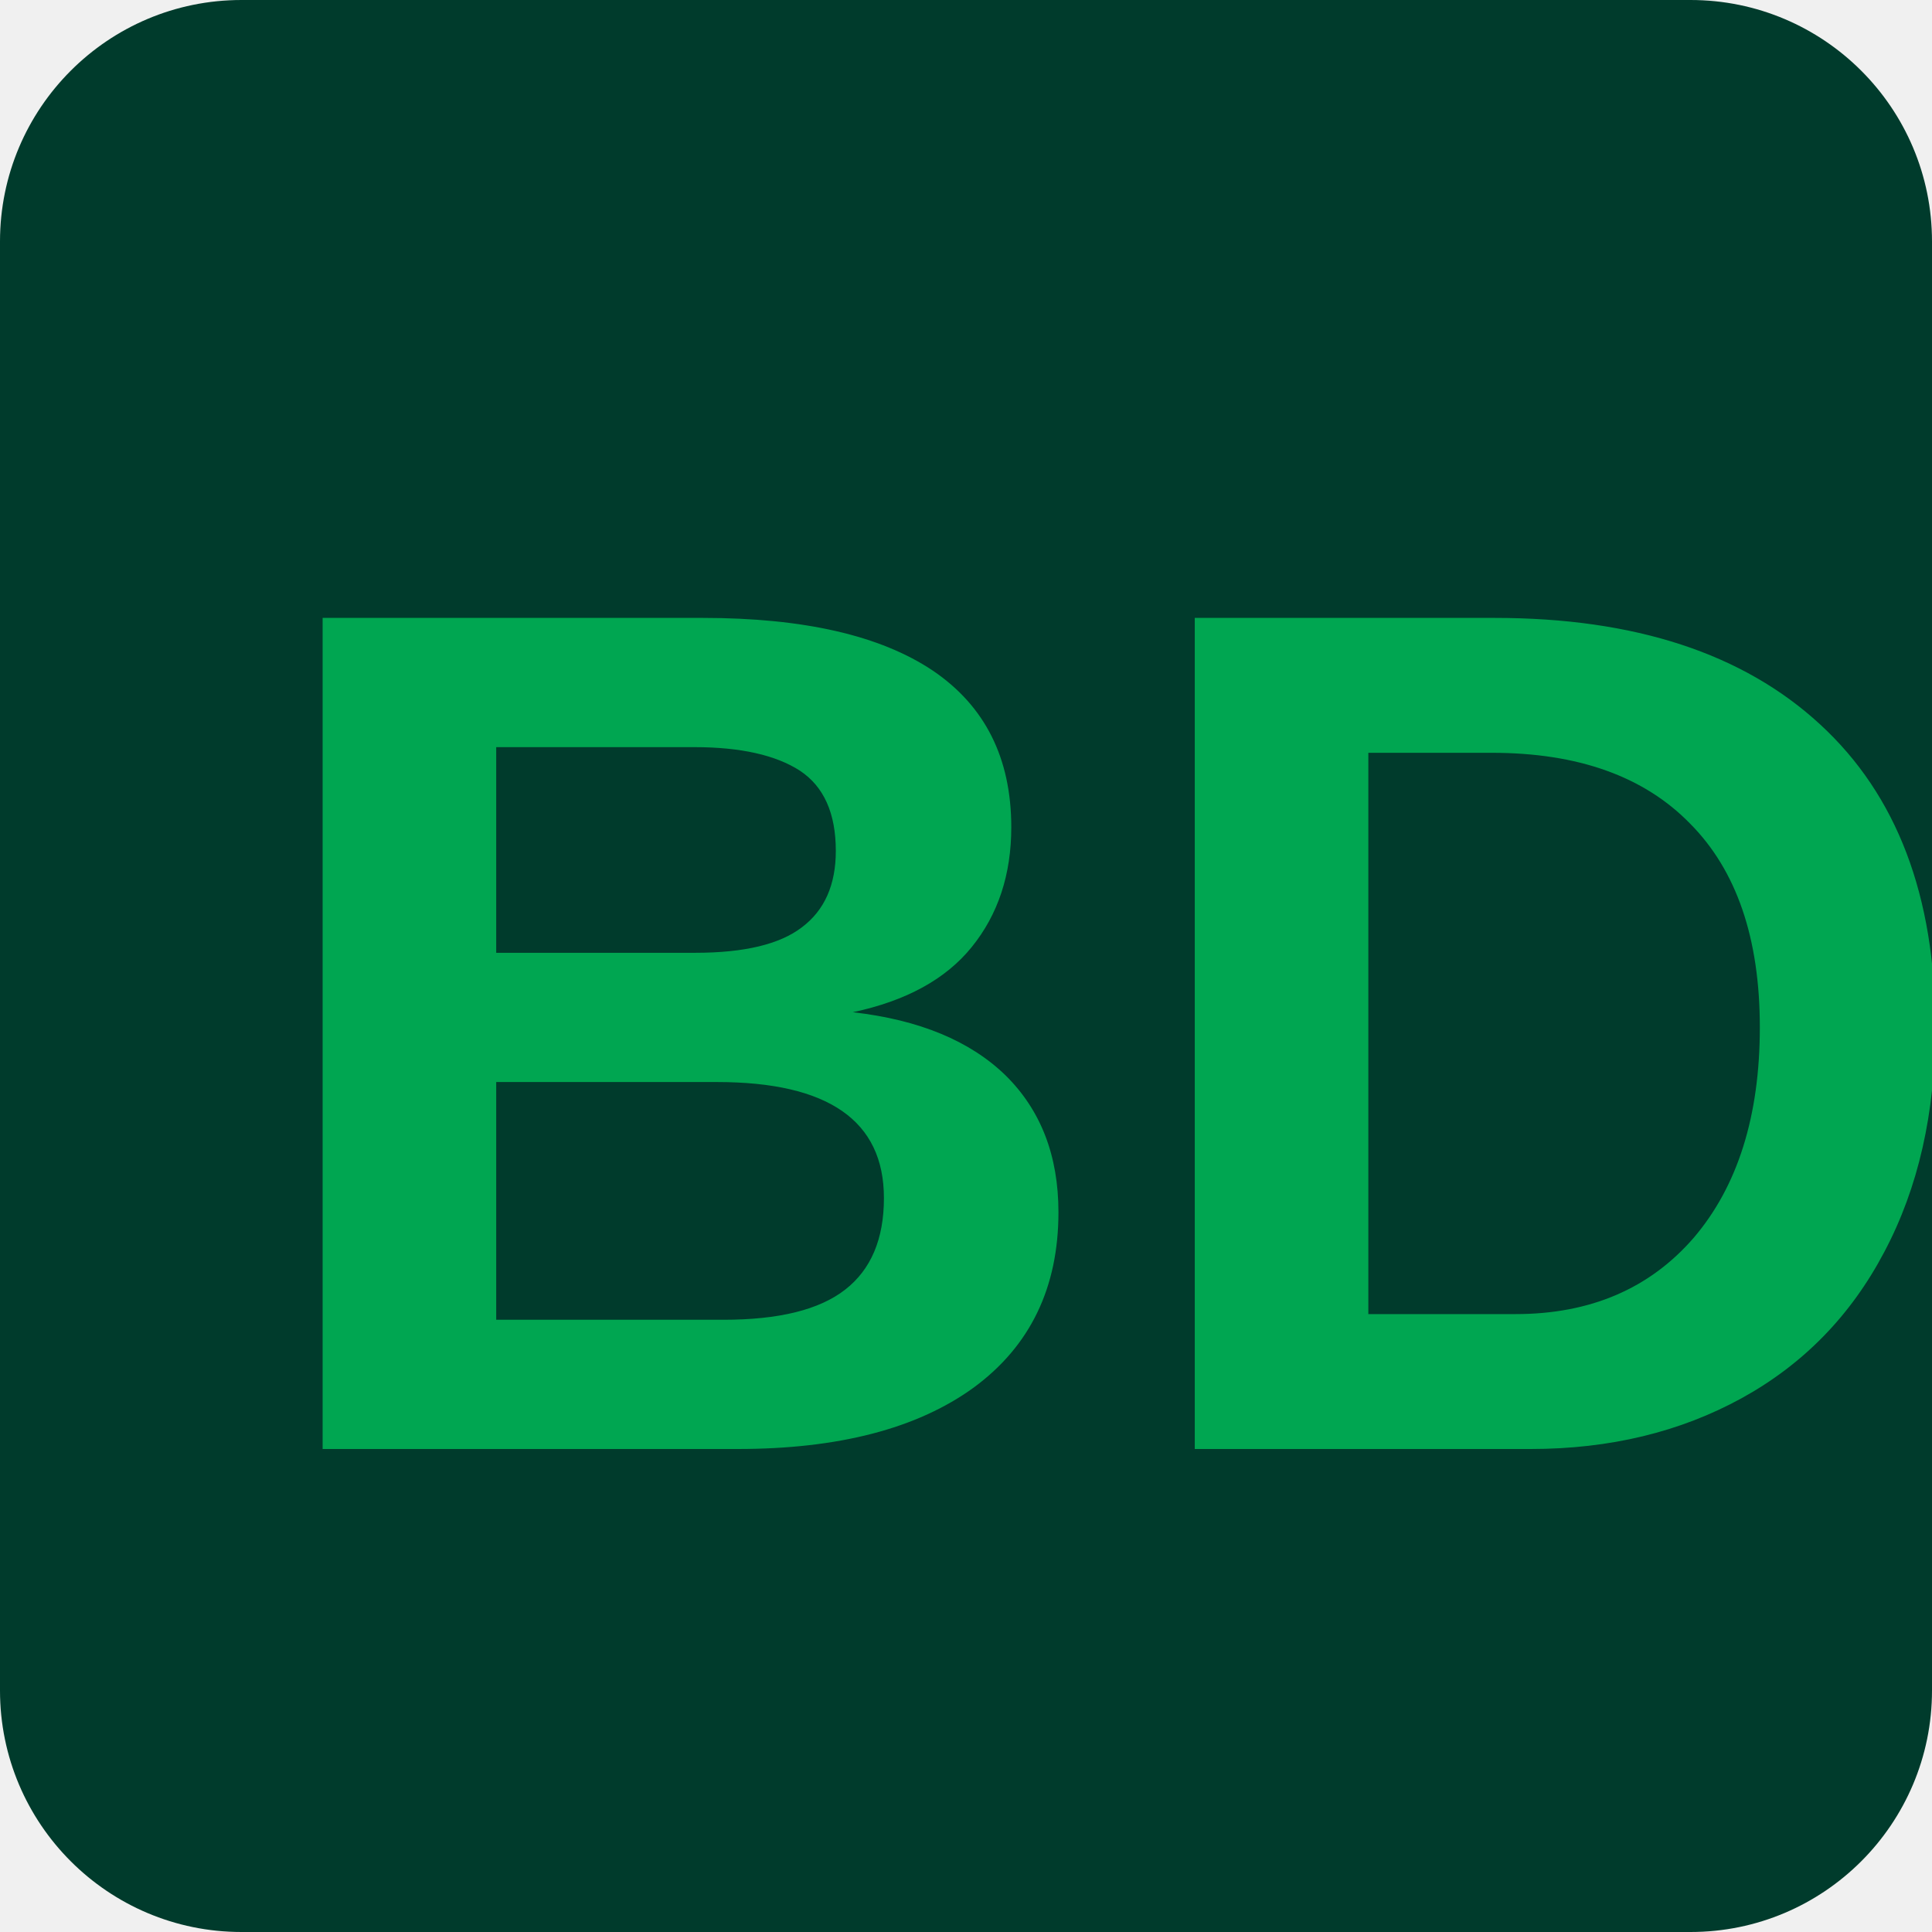
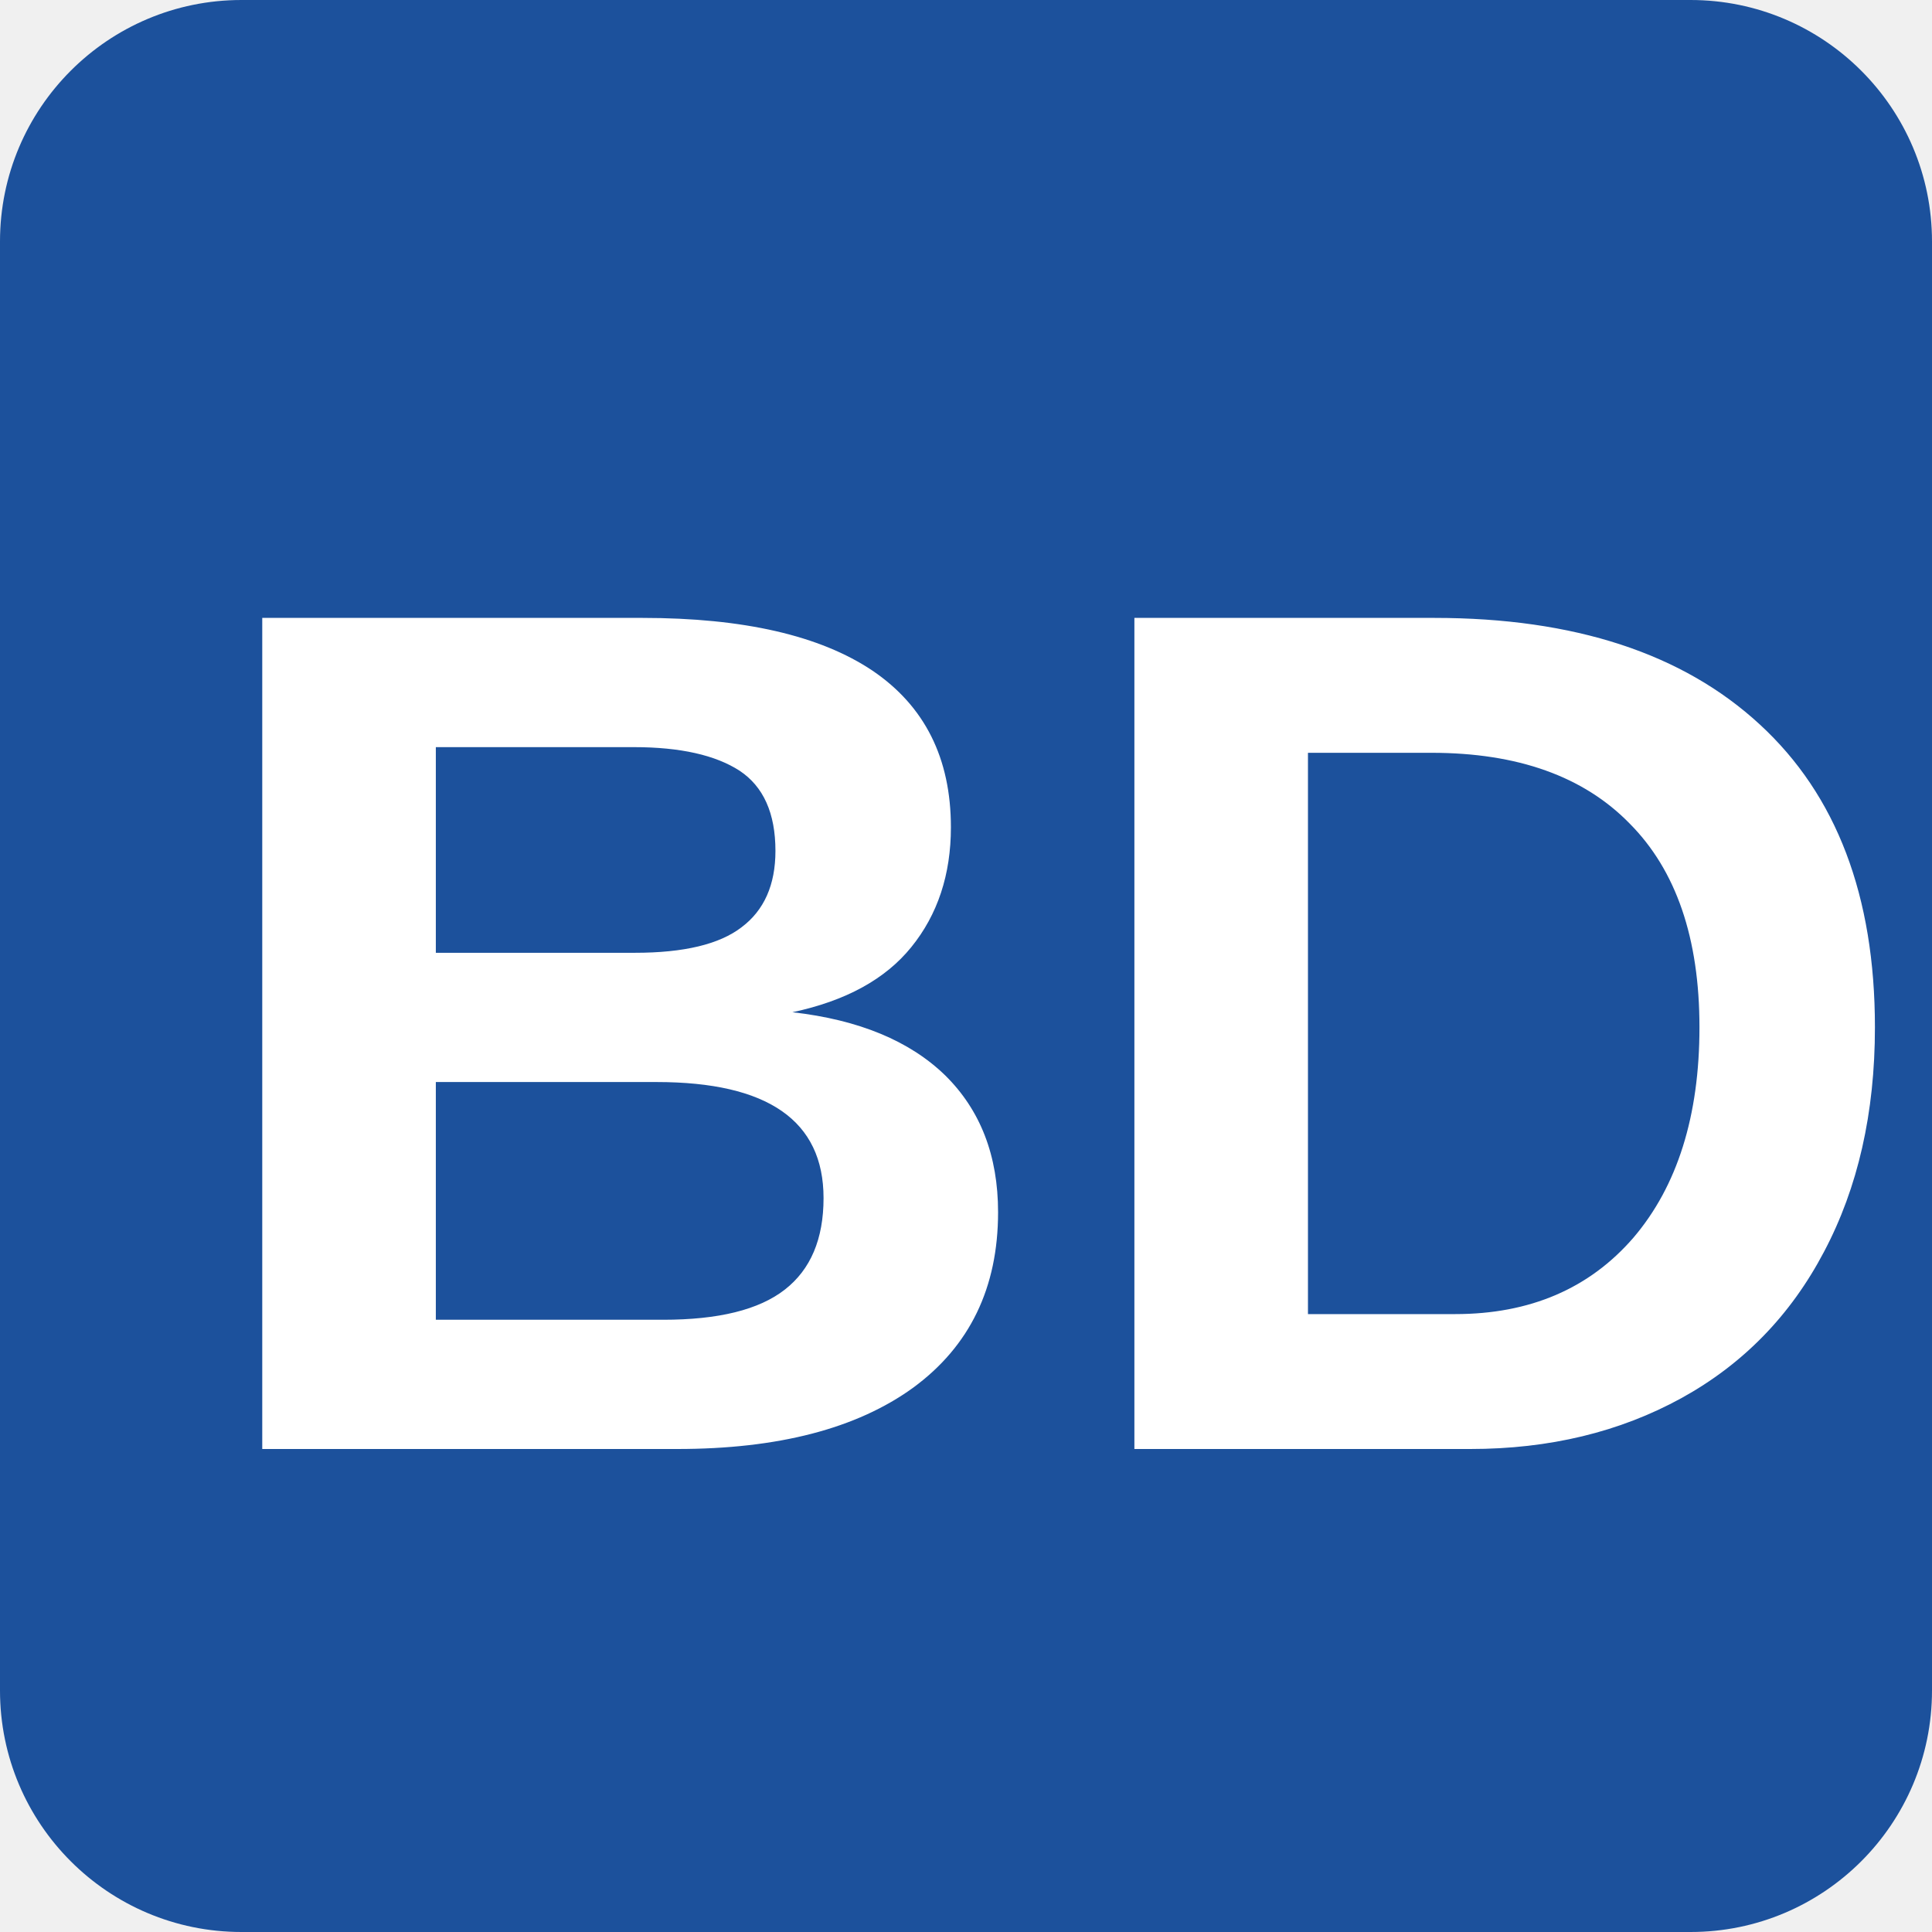
<svg xmlns="http://www.w3.org/2000/svg" viewBox="0 0 32 32">
-   <rect width="32" height="32" rx="4" fill="#003B2C" />
-   <text x="4" y="24" font-family="Arial, sans-serif" font-size="20" font-weight="bold" fill="#00A651">BD</text>
+   <rect width="32" height="32" rx="4" fill="#1c519c" />
+   <text x="3" y="24" font-family="Arial, sans-serif" font-size="20" font-weight="bold" fill="#ffffff">BD</text>
</svg>
